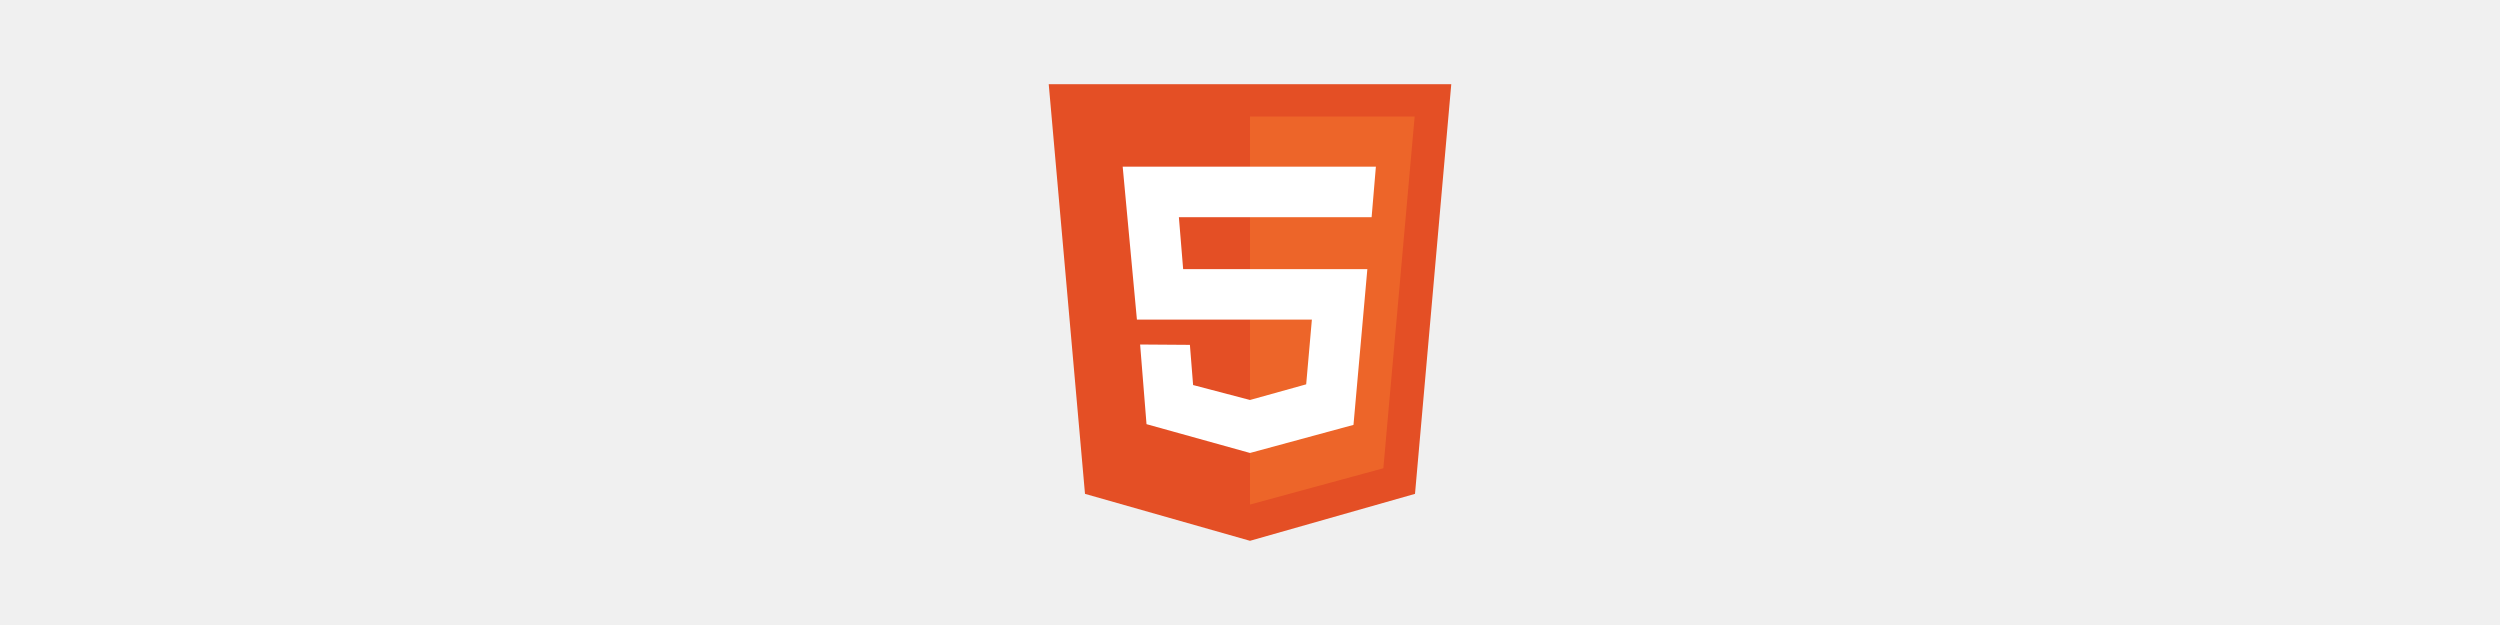
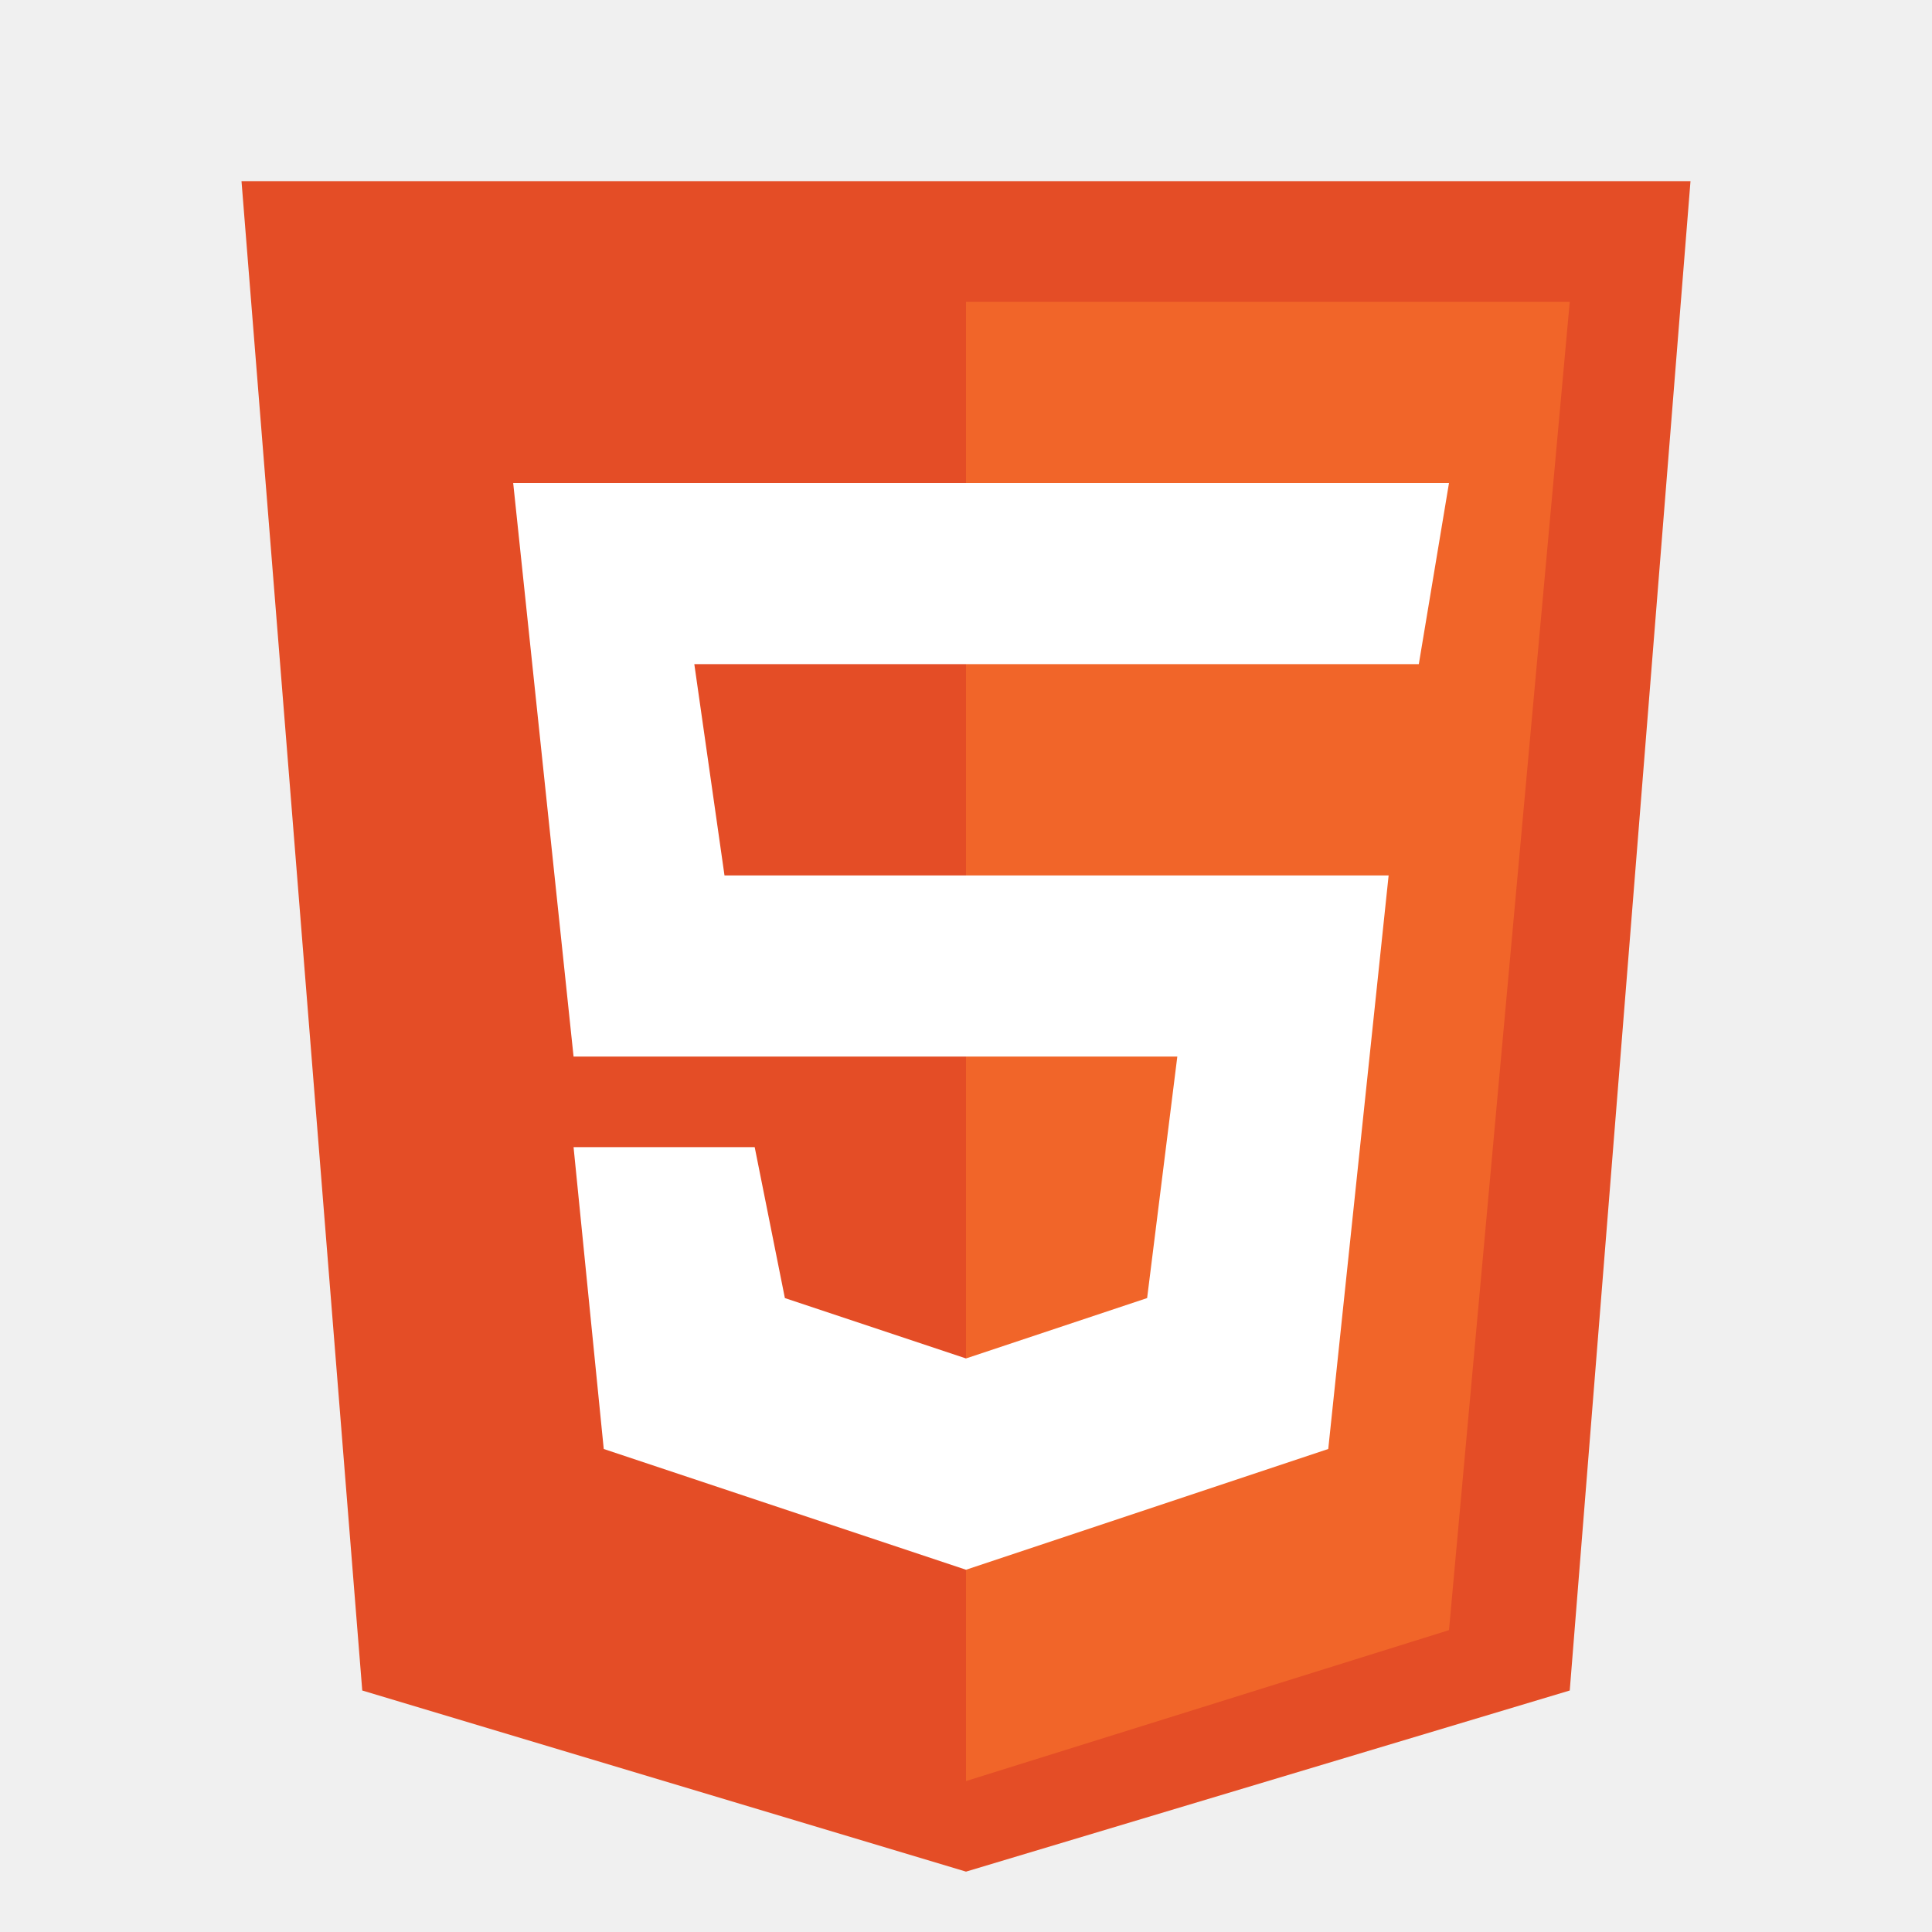
- <svg xmlns="http://www.w3.org/2000/svg" version="1.1" id="Capa_1" x="0px" y="0px" width="600px" height="150px" viewBox="0 0 600 150" enable-background="new 0 0 600 150" xml:space="preserve">
-   <polygon fill="#E44F25" points="251.694,20.208 260.399,118.526 300,129.792 339.601,118.526 348.306,20.208 " />
-   <polygon fill="#ED6529" points="300,27.974 300,121.087 332.004,112.382 339.516,27.974 " />
-   <polygon fill="#FFFFFF" points="269.445,40.008 330.212,40.008 329.188,52.127 282.931,52.127 283.955,64.588 328.164,64.588   324.836,101.969 300,108.712 275.164,101.799 273.628,82.682 285.576,82.767 286.345,92.41 300,95.995 313.484,92.239   314.851,76.707 272.859,76.707 " />
+ <svg xmlns="http://www.w3.org/2000/svg" width="800px" height="800px" viewBox="0 0 32 32" fill="none">
+   <path d="M6 28L4 3H28L26 28L16 31L6 28Z" fill="#E44D26" />
+   <path d="M26 5H16V29.5L24 27L26 5Z" fill="#F16529" />
+   <path d="M9.5 17.5L8.5 8H24L23.5 11H11.5L12 14.5H23L22 24L16 26L10 24L9.5 19H12.5L13 21.5L16 22.5L19 21.5L19.5 17.5H9.5Z" fill="white" />
</svg>
